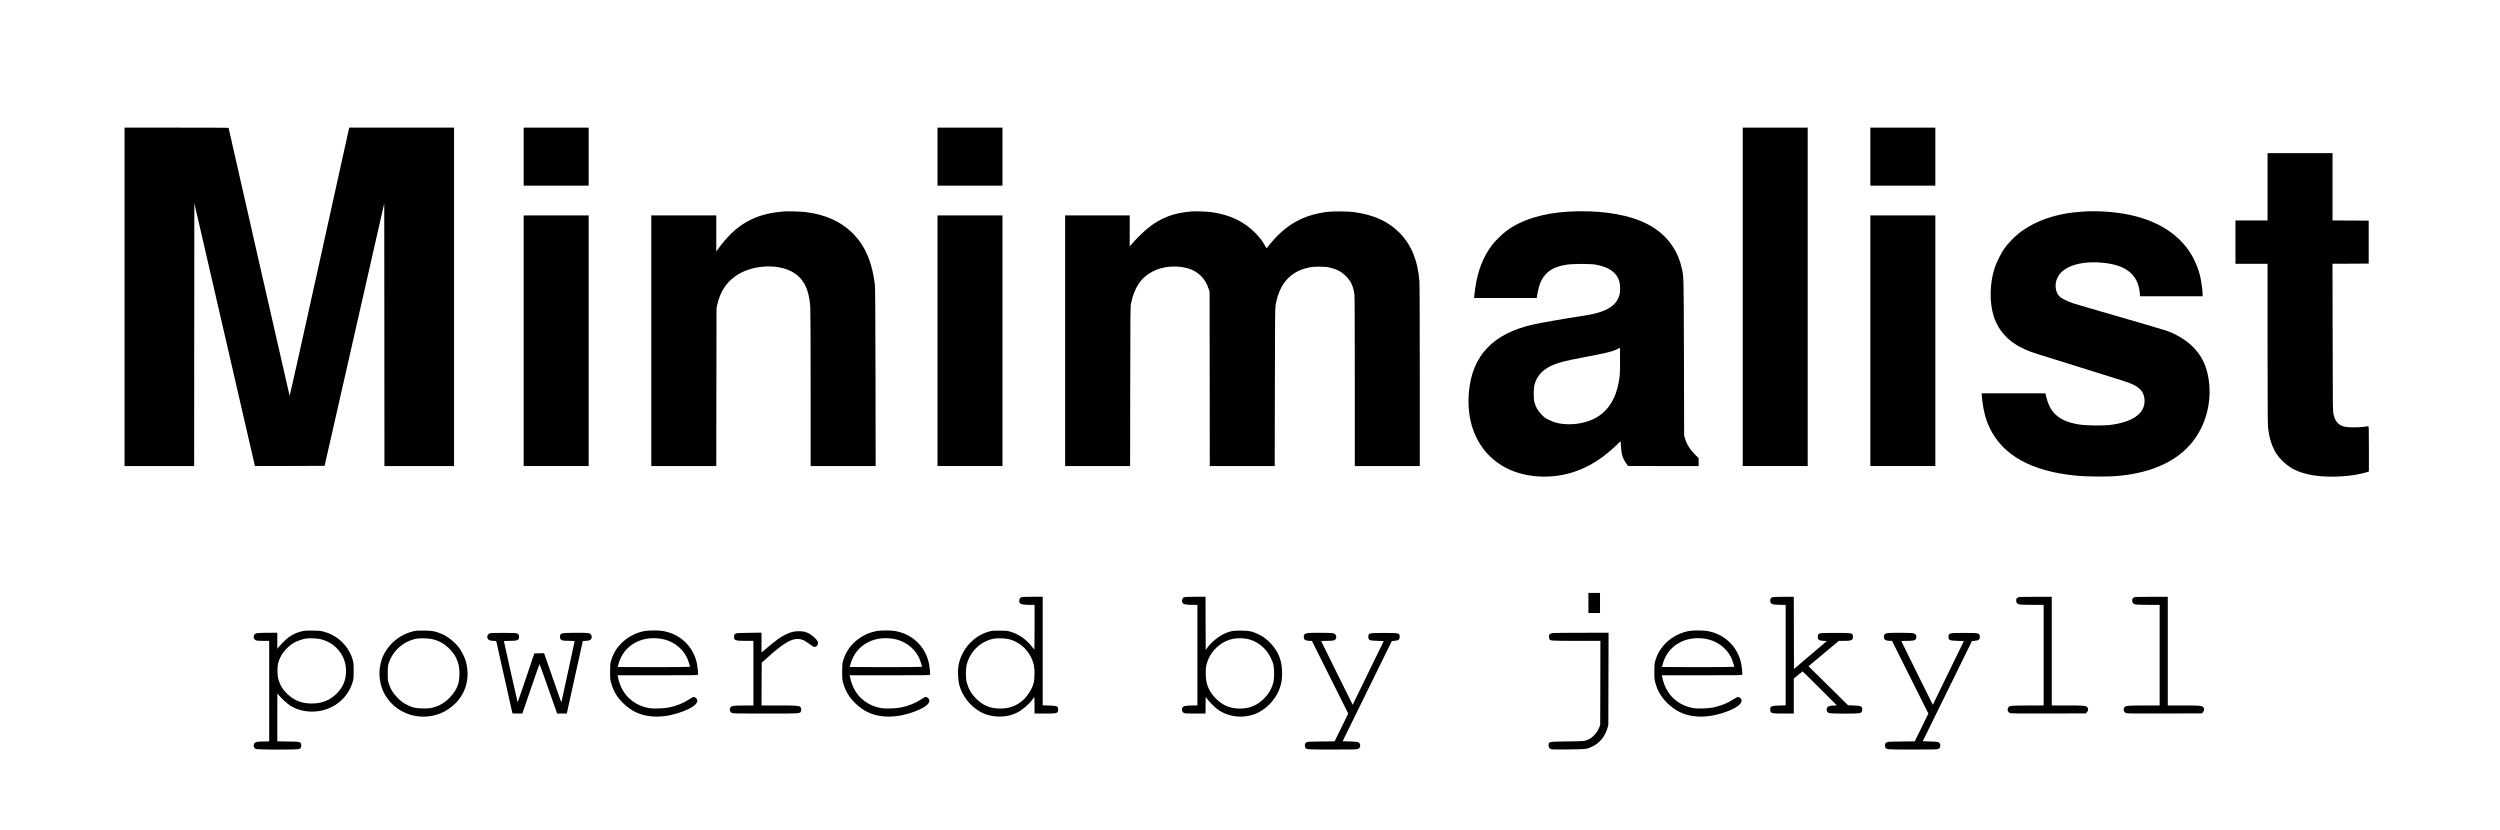
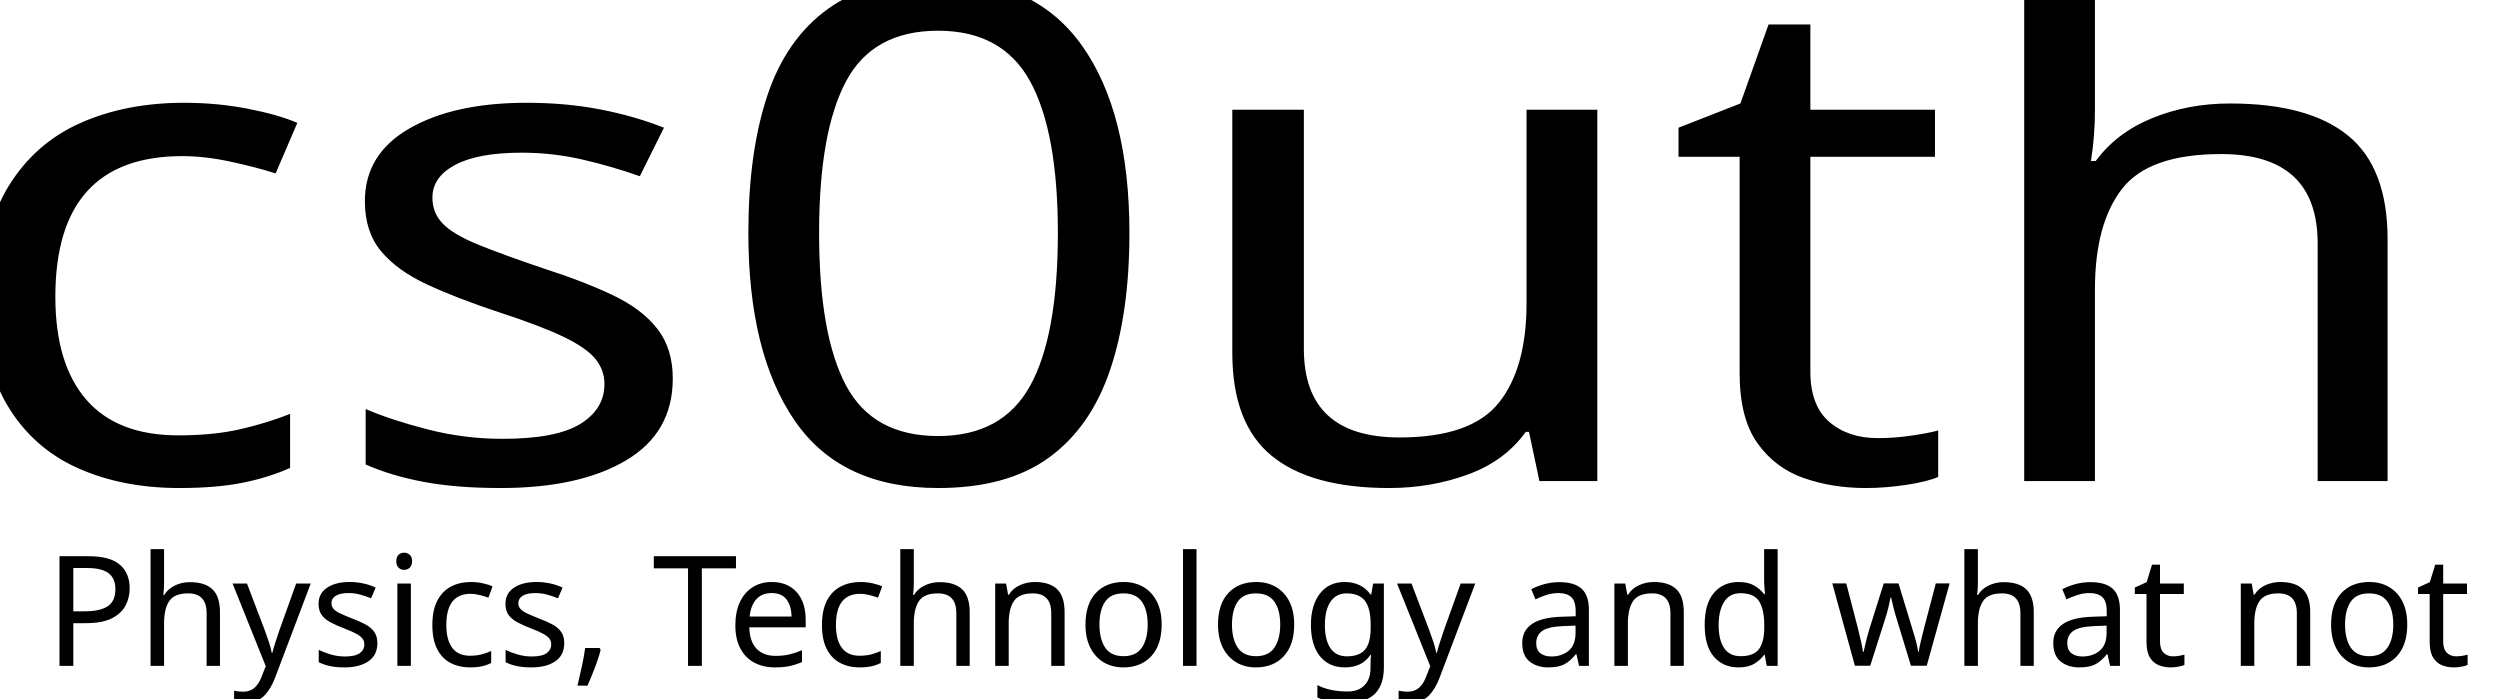
- <svg xmlns="http://www.w3.org/2000/svg" version="1.0" width="6464pt" height="2144pt" viewBox="0 0 6464 2144" preserveAspectRatio="xMidYMid meet">
-   <g transform="translate(0,2144) scale(0.1,-0.1)" fill="#000000" stroke="none">
-     <path d="M3220 13765 l0 -4375 900 0 900 0 2 3397 3 3398 769 -3335 c423 -1834 775 -3363 783 -3398 l15 -62 900 2 901 3 771 3395 771 3394 3 -3397 2 -3397 900 0 900 0 0 4375 0 4375 -1355 0 -1354 0 -9 -32 c-5 -18 -350 -1582 -768 -3476 -462 -2097 -762 -3435 -766 -3425 -7 16 -1578 6915 -1578 6928 0 3 -605 5 -1345 5 l-1345 0 0 -4375z" />
-     <path d="M13540 17390 l0 -750 840 0 840 0 0 750 0 750 -840 0 -840 0 0 -750z" />
-     <path d="M24240 17390 l0 -750 840 0 840 0 0 750 0 750 -840 0 -840 0 0 -750z" />
-     <path d="M45060 13765 l0 -4375 840 0 840 0 0 4375 0 4375 -840 0 -840 0 0 -4375z" />
-     <path d="M48360 17390 l0 -750 840 0 840 0 0 750 0 750 -840 0 -840 0 0 -750z" />
-     <path d="M58630 16610 l0 -870 -415 0 -415 0 0 -560 0 -560 415 0 415 0 0 -2047 c0 -1355 4 -2087 11 -2163 26 -284 103 -528 226 -713 99 -149 281 -310 446 -394 283 -143 681 -206 1163 -183 115 6 270 19 344 30 128 19 343 66 403 89 l27 11 0 585 c0 461 -3 585 -12 585 -7 0 -60 -7 -118 -15 -137 -19 -394 -19 -481 -1 -173 37 -257 127 -302 320 -21 90 -21 103 -24 1993 l-4 1903 468 2 468 3 0 555 0 555 -467 3 -468 2 0 870 0 870 -840 0 -840 0 0 -870z" />
-     <path d="M20290 15974 c-777 -54 -1270 -336 -1738 -993 l-32 -45 0 467 0 467 -840 0 -840 0 0 -3240 0 -3240 840 0 840 0 3 2043 3 2042 21 93 c74 319 216 546 451 720 383 284 1034 348 1447 143 314 -156 472 -443 505 -916 6 -94 10 -895 10 -2137 l0 -1988 840 0 841 0 -4 2298 c-3 1686 -7 2322 -16 2392 -72 584 -244 988 -555 1309 -312 321 -732 511 -1256 570 -103 12 -431 21 -520 15z" />
-     <path d="M30810 15974 c-478 -41 -795 -164 -1140 -441 -98 -79 -284 -261 -388 -381 l-72 -82 0 400 0 400 -835 0 -835 0 0 -3240 0 -3240 840 0 840 0 3 2058 c3 1892 4 2064 20 2142 84 415 261 677 565 833 250 129 585 162 879 86 279 -71 479 -263 565 -541 l23 -73 3 -2252 2 -2253 840 0 839 0 4 2038 c2 1593 6 2053 16 2112 59 348 196 611 400 773 138 108 288 176 479 214 124 25 397 25 507 -1 197 -45 316 -107 435 -226 129 -128 194 -269 220 -474 6 -52 10 -853 10 -2258 l0 -2178 840 0 840 0 0 2329 c0 1487 -4 2375 -10 2457 -42 529 -209 934 -512 1243 -292 296 -666 467 -1178 537 -153 21 -546 24 -695 5 -610 -76 -1058 -325 -1461 -811 l-107 -130 -46 80 c-69 121 -126 194 -236 309 -291 301 -672 483 -1145 546 -106 15 -426 26 -510 19z" />
-     <path d="M40565 15969 c-670 -38 -1230 -211 -1617 -501 -119 -89 -288 -257 -374 -370 -229 -304 -368 -664 -433 -1123 -11 -77 -21 -162 -23 -190 l-2 -50 808 0 809 0 17 100 c45 266 117 422 251 549 120 113 269 175 511 213 159 25 610 25 750 0 352 -62 555 -215 613 -459 20 -84 19 -244 -1 -322 -46 -177 -174 -311 -387 -402 -159 -69 -345 -111 -717 -165 -245 -35 -938 -157 -1110 -195 -1051 -232 -1597 -803 -1680 -1754 -107 -1226 624 -2110 1802 -2179 585 -35 1137 131 1633 489 131 95 300 238 400 339 44 45 82 81 86 81 3 0 9 -62 12 -137 8 -199 47 -319 150 -458 l32 -44 913 -1 912 0 0 103 0 103 -76 74 c-145 144 -227 271 -276 430 l-23 75 -5 2025 c-7 2201 -3 2076 -61 2323 -133 568 -499 979 -1081 1213 -465 187 -1135 272 -1833 233z m1315 -4234 c-48 -473 -226 -828 -521 -1038 -203 -144 -497 -228 -796 -227 -199 1 -354 34 -512 112 -91 43 -116 62 -191 137 -96 97 -155 199 -187 326 -26 104 -23 353 5 456 65 240 231 407 516 518 151 59 329 102 746 181 628 119 749 149 887 219 l58 29 3 -302 c2 -173 -2 -348 -8 -411z" />
-     <path d="M53850 15969 c-677 -42 -1236 -234 -1659 -568 -109 -86 -281 -266 -363 -382 -83 -116 -205 -358 -252 -499 -133 -405 -142 -903 -24 -1265 126 -387 405 -676 829 -859 156 -67 158 -68 1424 -461 1073 -333 1214 -378 1322 -426 211 -94 310 -217 321 -398 6 -105 -8 -172 -52 -256 -105 -200 -376 -337 -786 -396 -213 -30 -652 -27 -860 7 -284 45 -480 132 -620 274 -104 107 -175 247 -223 441 l-22 89 -824 0 -824 0 7 -82 c26 -315 92 -586 199 -808 341 -710 1068 -1117 2202 -1235 336 -34 878 -37 1180 -5 850 89 1487 392 1878 892 367 470 513 1132 380 1728 -65 293 -183 512 -387 715 -178 177 -424 326 -696 420 -58 20 -603 180 -1211 356 -609 175 -1147 333 -1195 350 -113 39 -257 107 -311 147 -154 114 -179 375 -55 568 176 273 667 398 1245 318 497 -69 774 -292 841 -679 9 -50 16 -109 16 -132 l0 -43 810 0 810 0 0 54 c0 90 -20 254 -46 386 -61 306 -202 614 -383 840 -436 545 -1157 855 -2115 910 -198 11 -368 11 -556 -1z" />
-     <path d="M13540 12630 l0 -3240 840 0 840 0 0 3240 0 3240 -840 0 -840 0 0 -3240z" />
-     <path d="M24240 12630 l0 -3240 840 0 840 0 0 3240 0 3240 -840 0 -840 0 0 -3240z" />
-     <path d="M48360 12630 l0 -3240 840 0 840 0 0 3240 0 3240 -840 0 -840 0 0 -3240z" />
-     <path d="M41070 5850 l0 -260 150 0 150 0 0 260 0 260 -150 0 -150 0 0 -260z" />
-     <path d="M26404 5996 c-55 -24 -70 -119 -25 -160 25 -23 115 -36 254 -36 l117 0 0 -582 c0 -320 -4 -578 -8 -573 -4 6 -34 43 -67 83 -154 193 -349 325 -566 384 -75 20 -105 23 -274 22 -176 0 -196 -2 -276 -27 -119 -36 -185 -67 -283 -130 -262 -171 -447 -454 -496 -759 -19 -117 -8 -371 20 -478 75 -284 269 -540 525 -692 281 -168 679 -182 970 -35 139 69 305 212 403 345 l47 64 3 -216 2 -216 261 0 c276 0 315 6 338 48 6 12 11 36 11 56 0 86 -27 98 -237 104 l-163 5 0 1403 0 1404 -262 0 c-197 -1 -271 -4 -294 -14z m-309 -1085 c323 -85 572 -354 640 -690 22 -105 16 -353 -10 -446 -40 -148 -155 -331 -271 -434 -174 -155 -352 -221 -597 -221 -257 0 -451 83 -633 271 -117 121 -191 255 -231 416 -25 101 -24 343 1 443 90 350 358 609 701 676 99 19 297 12 400 -15z" />
-     <path d="M30614 5996 c-55 -24 -70 -119 -25 -160 25 -23 115 -36 254 -36 l117 0 0 -1300 0 -1300 -122 -1 c-174 -1 -226 -10 -255 -43 -41 -48 -25 -123 32 -151 27 -12 79 -15 294 -15 l261 0 2 215 3 215 52 -68 c66 -87 210 -226 286 -276 297 -195 701 -219 1020 -60 266 133 485 392 571 674 36 121 46 196 46 353 0 317 -97 559 -310 777 -108 110 -183 164 -314 226 -156 73 -231 88 -446 89 -205 0 -256 -9 -402 -70 -156 -66 -345 -218 -459 -369 l-44 -59 -3 686 -2 687 -263 0 c-196 -1 -270 -4 -293 -14z m1611 -1071 c267 -47 496 -223 625 -480 76 -151 93 -227 93 -420 1 -184 -16 -262 -82 -400 -88 -184 -259 -351 -447 -436 -215 -98 -527 -93 -735 11 -181 91 -347 263 -430 445 -54 121 -73 215 -73 380 -1 164 12 240 65 367 93 226 302 423 534 503 129 44 300 56 450 30z" />
-     <path d="M45830 5999 c-46 -19 -60 -39 -60 -89 0 -89 48 -108 273 -109 l127 -1 0 -1299 0 -1298 -162 -5 c-211 -6 -238 -18 -238 -104 0 -20 5 -44 11 -56 23 -42 62 -48 339 -48 l260 0 0 453 0 452 110 93 c60 50 113 92 117 92 4 0 206 -198 448 -440 l440 -440 -55 -1 c-107 -1 -162 -14 -187 -43 -41 -48 -25 -123 32 -151 47 -22 757 -23 810 -1 40 17 55 42 55 90 0 83 -28 97 -221 105 l-146 6 -511 505 -512 505 392 327 393 328 138 0 c147 0 196 11 216 48 14 26 14 87 1 111 -22 43 -56 46 -445 46 -389 0 -423 -3 -445 -46 -13 -23 -13 -85 0 -109 17 -32 51 -44 140 -50 l84 -5 -424 -361 -425 -361 -3 934 -2 933 -263 -1 c-148 0 -273 -5 -287 -10z" />
-     <path d="M52190 5999 c-46 -19 -60 -39 -60 -89 0 -59 29 -90 97 -101 27 -4 175 -8 331 -8 l282 -1 0 -1300 0 -1300 -387 -1 c-445 -1 -486 -4 -520 -43 -41 -48 -25 -123 33 -151 29 -14 139 -15 999 -13 l967 3 29 33 c36 40 39 90 7 127 -35 39 -101 45 -530 45 l-388 0 0 1405 0 1405 -417 -1 c-251 0 -428 -4 -443 -10z" />
-     <path d="M55190 5999 c-46 -19 -60 -39 -60 -89 0 -59 29 -90 97 -101 27 -4 175 -8 331 -8 l282 -1 0 -1300 0 -1300 -387 -1 c-445 -1 -486 -4 -520 -43 -41 -48 -25 -123 33 -151 29 -14 139 -15 999 -13 l967 3 29 33 c36 40 39 90 7 127 -35 39 -101 45 -530 45 l-388 0 0 1405 0 1405 -417 -1 c-251 0 -428 -4 -443 -10z" />
-     <path d="M7836 5125 c-142 -29 -265 -83 -376 -165 -64 -48 -195 -177 -258 -255 l-32 -40 0 208 0 207 -227 -1 c-280 -1 -328 -6 -360 -43 -41 -48 -25 -123 32 -151 26 -11 69 -15 189 -15 l156 0 0 -1300 0 -1300 -122 -1 c-174 -1 -226 -10 -255 -43 -41 -48 -25 -123 32 -151 47 -22 1067 -23 1120 -1 40 17 55 42 55 90 0 49 -8 64 -44 84 -26 14 -71 17 -303 20 l-273 4 0 621 1 622 26 -35 c64 -84 231 -238 313 -288 202 -124 452 -174 706 -142 436 55 793 358 906 770 20 75 23 107 23 275 0 168 -3 200 -23 275 -98 357 -385 640 -748 737 -87 23 -122 26 -284 29 -132 2 -205 -1 -254 -11z m469 -215 c97 -24 225 -84 297 -138 238 -177 361 -438 344 -732 -12 -215 -87 -380 -243 -535 -175 -173 -381 -255 -643 -255 -254 0 -448 74 -621 237 -124 117 -197 234 -241 389 -30 104 -32 323 -4 424 57 211 210 406 412 524 71 41 217 92 302 106 92 15 305 4 397 -20z" />
-     <path d="M10749 5130 c-362 -65 -672 -299 -831 -625 -149 -308 -143 -692 17 -992 196 -371 584 -602 1010 -603 320 0 606 119 831 346 280 281 377 664 273 1073 -24 96 -113 276 -178 362 -116 152 -303 299 -466 365 -156 64 -221 76 -425 80 -102 1 -206 -1 -231 -6z m443 -219 c180 -47 308 -123 441 -260 128 -133 196 -262 233 -441 24 -118 16 -347 -16 -445 -45 -142 -106 -241 -219 -359 -151 -156 -315 -244 -514 -276 -99 -16 -332 -8 -417 15 -88 23 -219 85 -293 139 -91 64 -218 202 -271 292 -26 44 -61 122 -78 174 -32 93 -32 98 -32 280 0 176 1 189 28 270 108 329 399 576 741 630 95 14 308 4 397 -19z" />
-     <path d="M16672 5125 c-422 -77 -768 -383 -874 -775 -20 -75 -23 -108 -23 -280 0 -182 2 -202 28 -294 55 -199 150 -359 303 -512 93 -92 210 -177 319 -232 337 -167 786 -160 1247 19 231 90 358 186 358 269 0 51 -49 100 -99 100 -11 0 -61 -28 -112 -62 -152 -99 -313 -165 -516 -209 -139 -30 -415 -38 -536 -15 -309 58 -561 244 -692 511 -42 84 -83 209 -99 298 l-7 37 1036 0 c964 0 1036 1 1042 17 10 26 -14 238 -38 333 -105 417 -436 720 -867 795 -105 19 -369 18 -470 0z m408 -199 c298 -45 549 -224 679 -483 26 -53 81 -217 81 -244 0 -5 -397 -9 -935 -9 -514 0 -935 2 -935 4 0 2 11 43 26 92 133 460 569 717 1084 640z" />
-     <path d="M22672 5125 c-422 -77 -768 -383 -874 -775 -20 -75 -23 -108 -23 -280 0 -182 2 -202 28 -294 55 -199 150 -359 303 -512 93 -92 210 -177 319 -232 337 -167 786 -160 1247 19 231 90 358 186 358 269 0 51 -49 100 -99 100 -11 0 -61 -28 -112 -62 -152 -99 -313 -165 -516 -209 -139 -30 -415 -38 -536 -15 -309 58 -561 244 -692 511 -42 84 -83 209 -99 298 l-7 37 1036 0 c964 0 1036 1 1042 17 10 26 -14 238 -38 333 -105 417 -436 720 -867 795 -105 19 -369 18 -470 0z m408 -199 c298 -45 549 -224 679 -483 26 -53 81 -217 81 -244 0 -5 -397 -9 -935 -9 -514 0 -935 2 -935 4 0 2 11 43 26 92 133 460 569 717 1084 640z" />
-     <path d="M43672 5125 c-422 -77 -768 -383 -874 -775 -20 -75 -23 -108 -23 -280 0 -182 2 -202 28 -294 55 -199 150 -359 303 -512 93 -92 210 -177 319 -232 337 -167 786 -160 1247 19 231 90 358 186 358 269 0 51 -49 100 -99 100 -11 0 -61 -28 -112 -62 -152 -99 -313 -165 -516 -209 -139 -30 -415 -38 -536 -15 -309 58 -561 244 -692 511 -42 84 -83 209 -99 298 l-7 37 1036 0 c964 0 1036 1 1042 17 10 26 -14 238 -38 333 -105 417 -436 720 -867 795 -105 19 -369 18 -470 0z m408 -199 c298 -45 549 -224 679 -483 26 -53 81 -217 81 -244 0 -5 -397 -9 -935 -9 -514 0 -935 2 -935 4 0 2 11 43 26 92 133 460 569 717 1084 640z" />
-     <path d="M20480 5099 c-99 -25 -253 -103 -368 -186 -80 -57 -221 -172 -379 -308 l-43 -37 0 257 0 257 -317 -4 c-277 -3 -322 -5 -349 -20 -36 -20 -44 -35 -44 -84 0 -93 33 -104 295 -104 l205 0 0 -835 0 -835 -227 -1 c-280 -1 -328 -6 -360 -43 -41 -48 -25 -123 32 -151 29 -13 135 -15 869 -15 918 0 890 -2 915 59 16 37 7 92 -18 115 -33 30 -129 36 -569 36 l-432 0 2 552 3 552 110 100 c497 452 713 566 936 496 47 -15 95 -43 179 -105 104 -77 118 -85 150 -81 69 10 101 87 65 155 -22 43 -147 154 -213 189 -32 17 -85 38 -117 47 -83 21 -232 19 -325 -6z" />
-     <path d="M12696 5071 c-80 -12 -117 -75 -85 -145 17 -37 67 -56 148 -56 65 0 71 -2 76 -22 3 -13 95 -426 205 -918 110 -492 202 -905 205 -917 5 -22 9 -23 133 -23 l127 0 220 640 c121 352 222 640 225 640 3 0 107 -288 230 -640 l225 -640 125 0 125 0 204 928 c113 510 206 933 209 940 3 8 27 12 74 12 110 0 158 33 158 111 0 20 -10 40 -28 59 -25 25 -38 29 -113 35 -47 4 -202 5 -344 3 -318 -4 -335 -10 -335 -104 0 -87 39 -104 235 -104 135 0 146 -1 141 -17 -2 -10 -80 -367 -171 -793 -92 -426 -168 -776 -170 -778 -1 -2 -9 16 -18 40 -8 24 -99 284 -202 578 -103 294 -196 561 -207 593 l-20 58 -127 -3 -126 -3 -67 -200 c-241 -714 -361 -1065 -364 -1063 -4 4 -354 1563 -354 1577 0 7 49 11 150 11 202 0 240 16 240 104 0 49 -8 64 -44 84 -27 15 -69 17 -331 18 -165 1 -322 -1 -349 -5z" />
-     <path d="M33820 5073 c-86 -13 -110 -34 -110 -94 0 -22 5 -49 11 -61 16 -29 70 -48 139 -48 l60 0 470 -940 470 -940 -176 -359 -176 -359 -347 -4 c-304 -3 -350 -5 -377 -20 -17 -10 -34 -25 -38 -33 -10 -26 -7 -84 5 -107 25 -47 37 -48 705 -48 544 0 630 2 659 15 72 35 74 138 2 177 -13 7 -96 14 -212 17 l-190 6 636 1295 636 1295 69 6 c104 8 134 31 134 104 0 96 -16 100 -405 100 -389 0 -405 -4 -405 -100 0 -87 25 -99 231 -105 l167 -5 -402 -824 -401 -825 -407 820 c-224 450 -407 822 -407 827 -1 4 67 7 150 7 166 0 207 10 228 56 33 72 -5 133 -90 145 -54 8 -582 10 -629 2z" />
-     <path d="M40160 5073 c-86 -13 -110 -34 -110 -94 0 -22 5 -49 11 -61 25 -47 37 -48 699 -48 l620 0 -2 -1087 -3 -1088 -28 -69 c-50 -125 -152 -242 -257 -296 -106 -54 -107 -54 -555 -60 -501 -6 -495 -5 -495 -111 0 -48 32 -85 82 -94 18 -4 216 -5 438 -2 447 4 466 6 603 71 196 91 337 262 400 483 l22 78 3 1193 3 1192 -703 -1 c-387 -1 -714 -3 -728 -6z" />
-     <path d="M48820 5073 c-86 -13 -110 -34 -110 -94 0 -22 5 -49 11 -61 16 -29 70 -48 139 -48 l60 0 470 -940 470 -940 -176 -359 -176 -359 -347 -4 c-304 -3 -350 -5 -377 -20 -17 -10 -34 -25 -38 -33 -10 -26 -7 -84 5 -107 25 -47 37 -48 705 -48 544 0 630 2 659 15 72 35 74 138 2 177 -13 7 -96 14 -212 17 l-190 6 636 1295 636 1295 69 6 c104 8 134 31 134 104 0 96 -16 100 -405 100 -389 0 -405 -4 -405 -100 0 -87 25 -99 231 -105 l167 -5 -402 -824 -401 -825 -407 820 c-224 450 -407 822 -407 827 -1 4 67 7 150 7 166 0 207 10 228 56 33 72 -5 133 -90 145 -54 8 -582 10 -629 2z" />
+ <svg xmlns="http://www.w3.org/2000/svg" width="1599.572mm" height="446.966mm" viewBox="0 0 1599.572 446.966" version="1.1" id="svg100">
+   <defs id="defs94" />
+   <g id="layer1" transform="translate(608.157,112.1728)">
+     <text xml:space="preserve" style="font-style:normal;font-weight:normal;font-size:477.53px;line-height:1.25;font-family:sans-serif;letter-spacing:0px;word-spacing:0px;fill:#000000;fill-opacity:1;stroke:none;stroke-width:2.487" x="-601.424" y="210.736" id="text92" transform="scale(1.077178,0.9283515)">
+       <tspan id="tspan90" x="-601.424" y="210.736" style="font-style:normal;font-variant:normal;font-weight:normal;font-stretch:normal;font-family:'Envy Code R';-inkscape-font-specification:'Envy Code R';stroke-width:2.487">cs0uth</tspan>
+     </text>
+     <text xml:space="preserve" style="font-style:normal;font-variant:normal;font-weight:normal;font-stretch:normal;font-size:50.8px;line-height:1.25;font-family:'Asana Math';-inkscape-font-specification:'Asana Math';letter-spacing:0px;word-spacing:0px;fill:#000000;fill-opacity:1;stroke:none;stroke-width:0.265" x="154.131" y="281.587" id="text122">
+       <tspan id="tspan120" x="154.131" y="324.489" style="font-style:normal;font-variant:normal;font-weight:normal;font-stretch:normal;font-family:'Asana Math';-inkscape-font-specification:'Asana Math';stroke-width:0.265" />
+     </text>
+     <text xml:space="preserve" style="font-style:normal;font-variant:normal;font-weight:normal;font-stretch:normal;font-size:50.8px;line-height:1.25;font-family:'Iosevka Term';-inkscape-font-specification:'Iosevka Term';letter-spacing:0px;word-spacing:0px;fill:#000000;fill-opacity:1;stroke:none;stroke-width:0.265" x="-111.745" y="275.807" id="text126">
+       <tspan id="tspan124" x="-111.745" y="321.894" style="stroke-width:0.265" />
+     </text>
+     <text xml:space="preserve" style="font-style:normal;font-variant:normal;font-weight:normal;font-stretch:normal;font-size:98.258px;line-height:1.25;font-family:'Iosevka Term';-inkscape-font-specification:'Iosevka Term';letter-spacing:0px;word-spacing:0px;fill:#000000;fill-opacity:1;stroke:none;stroke-width:0.512" x="-579.624" y="313.864" id="text130">
+       <tspan id="tspan128" x="-579.624" y="313.864" style="stroke-width:0.512">Physics, Technology and what not</tspan>
+     </text>
  </g>
</svg>
